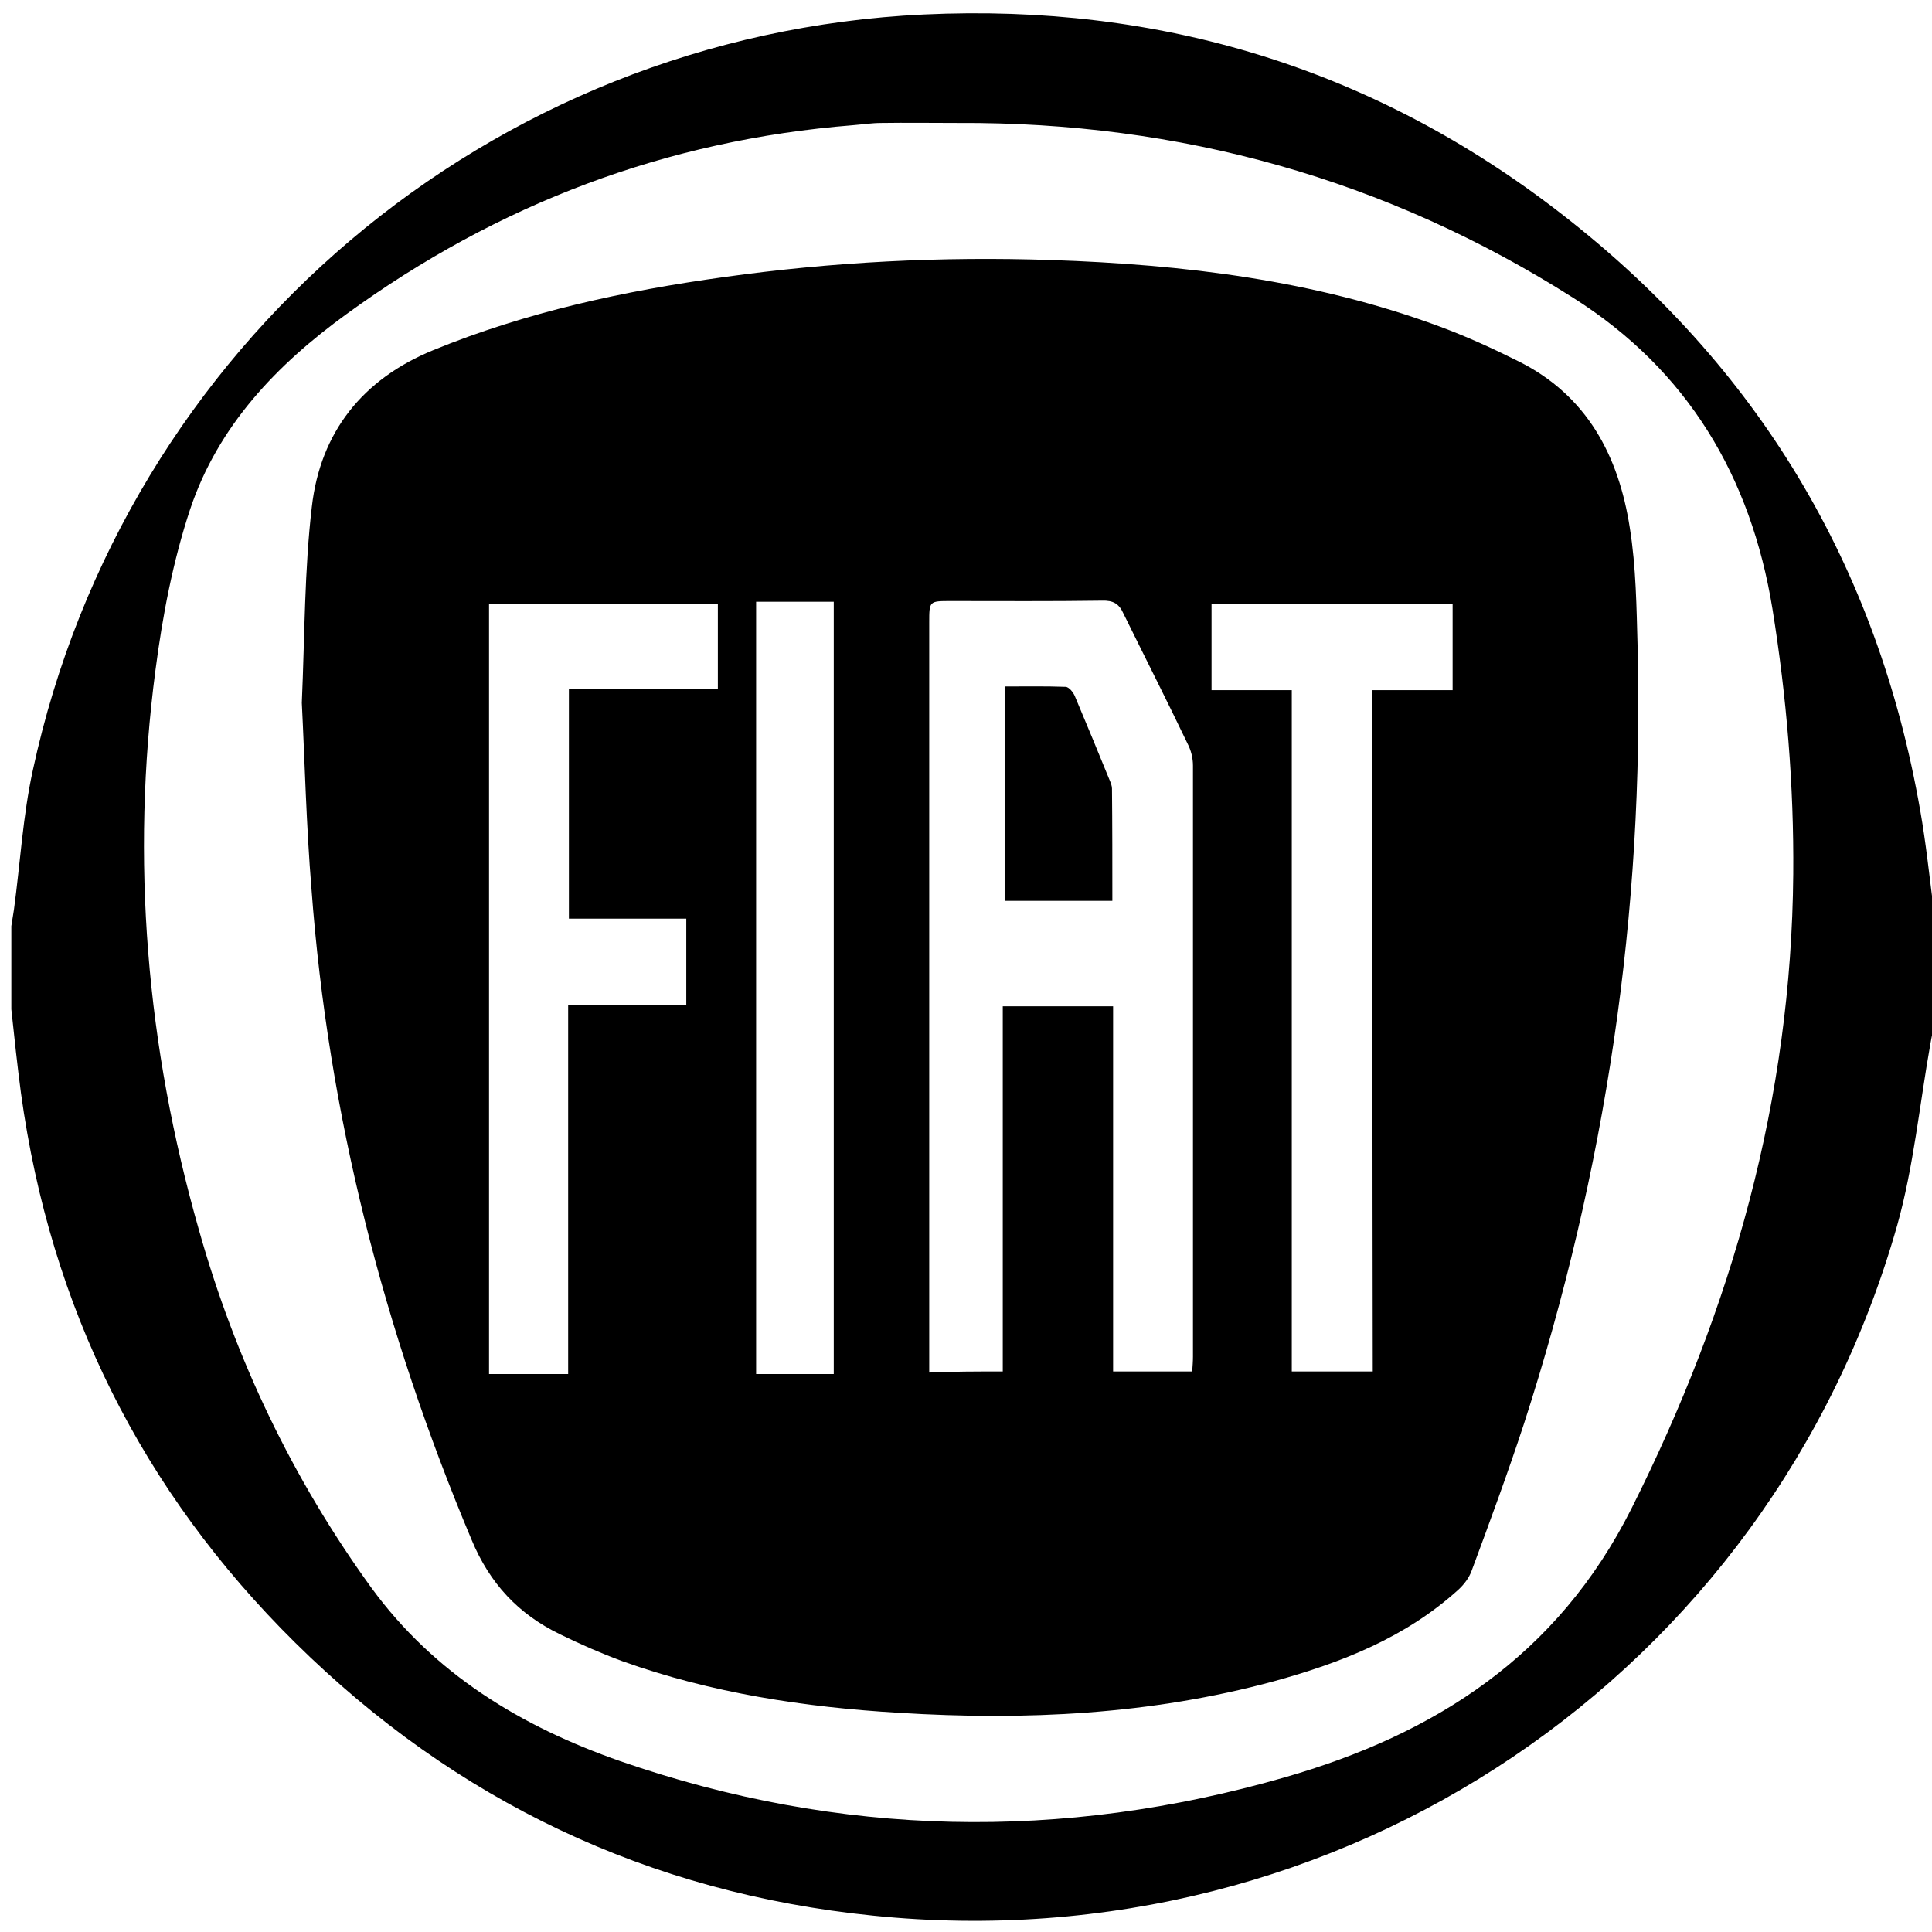
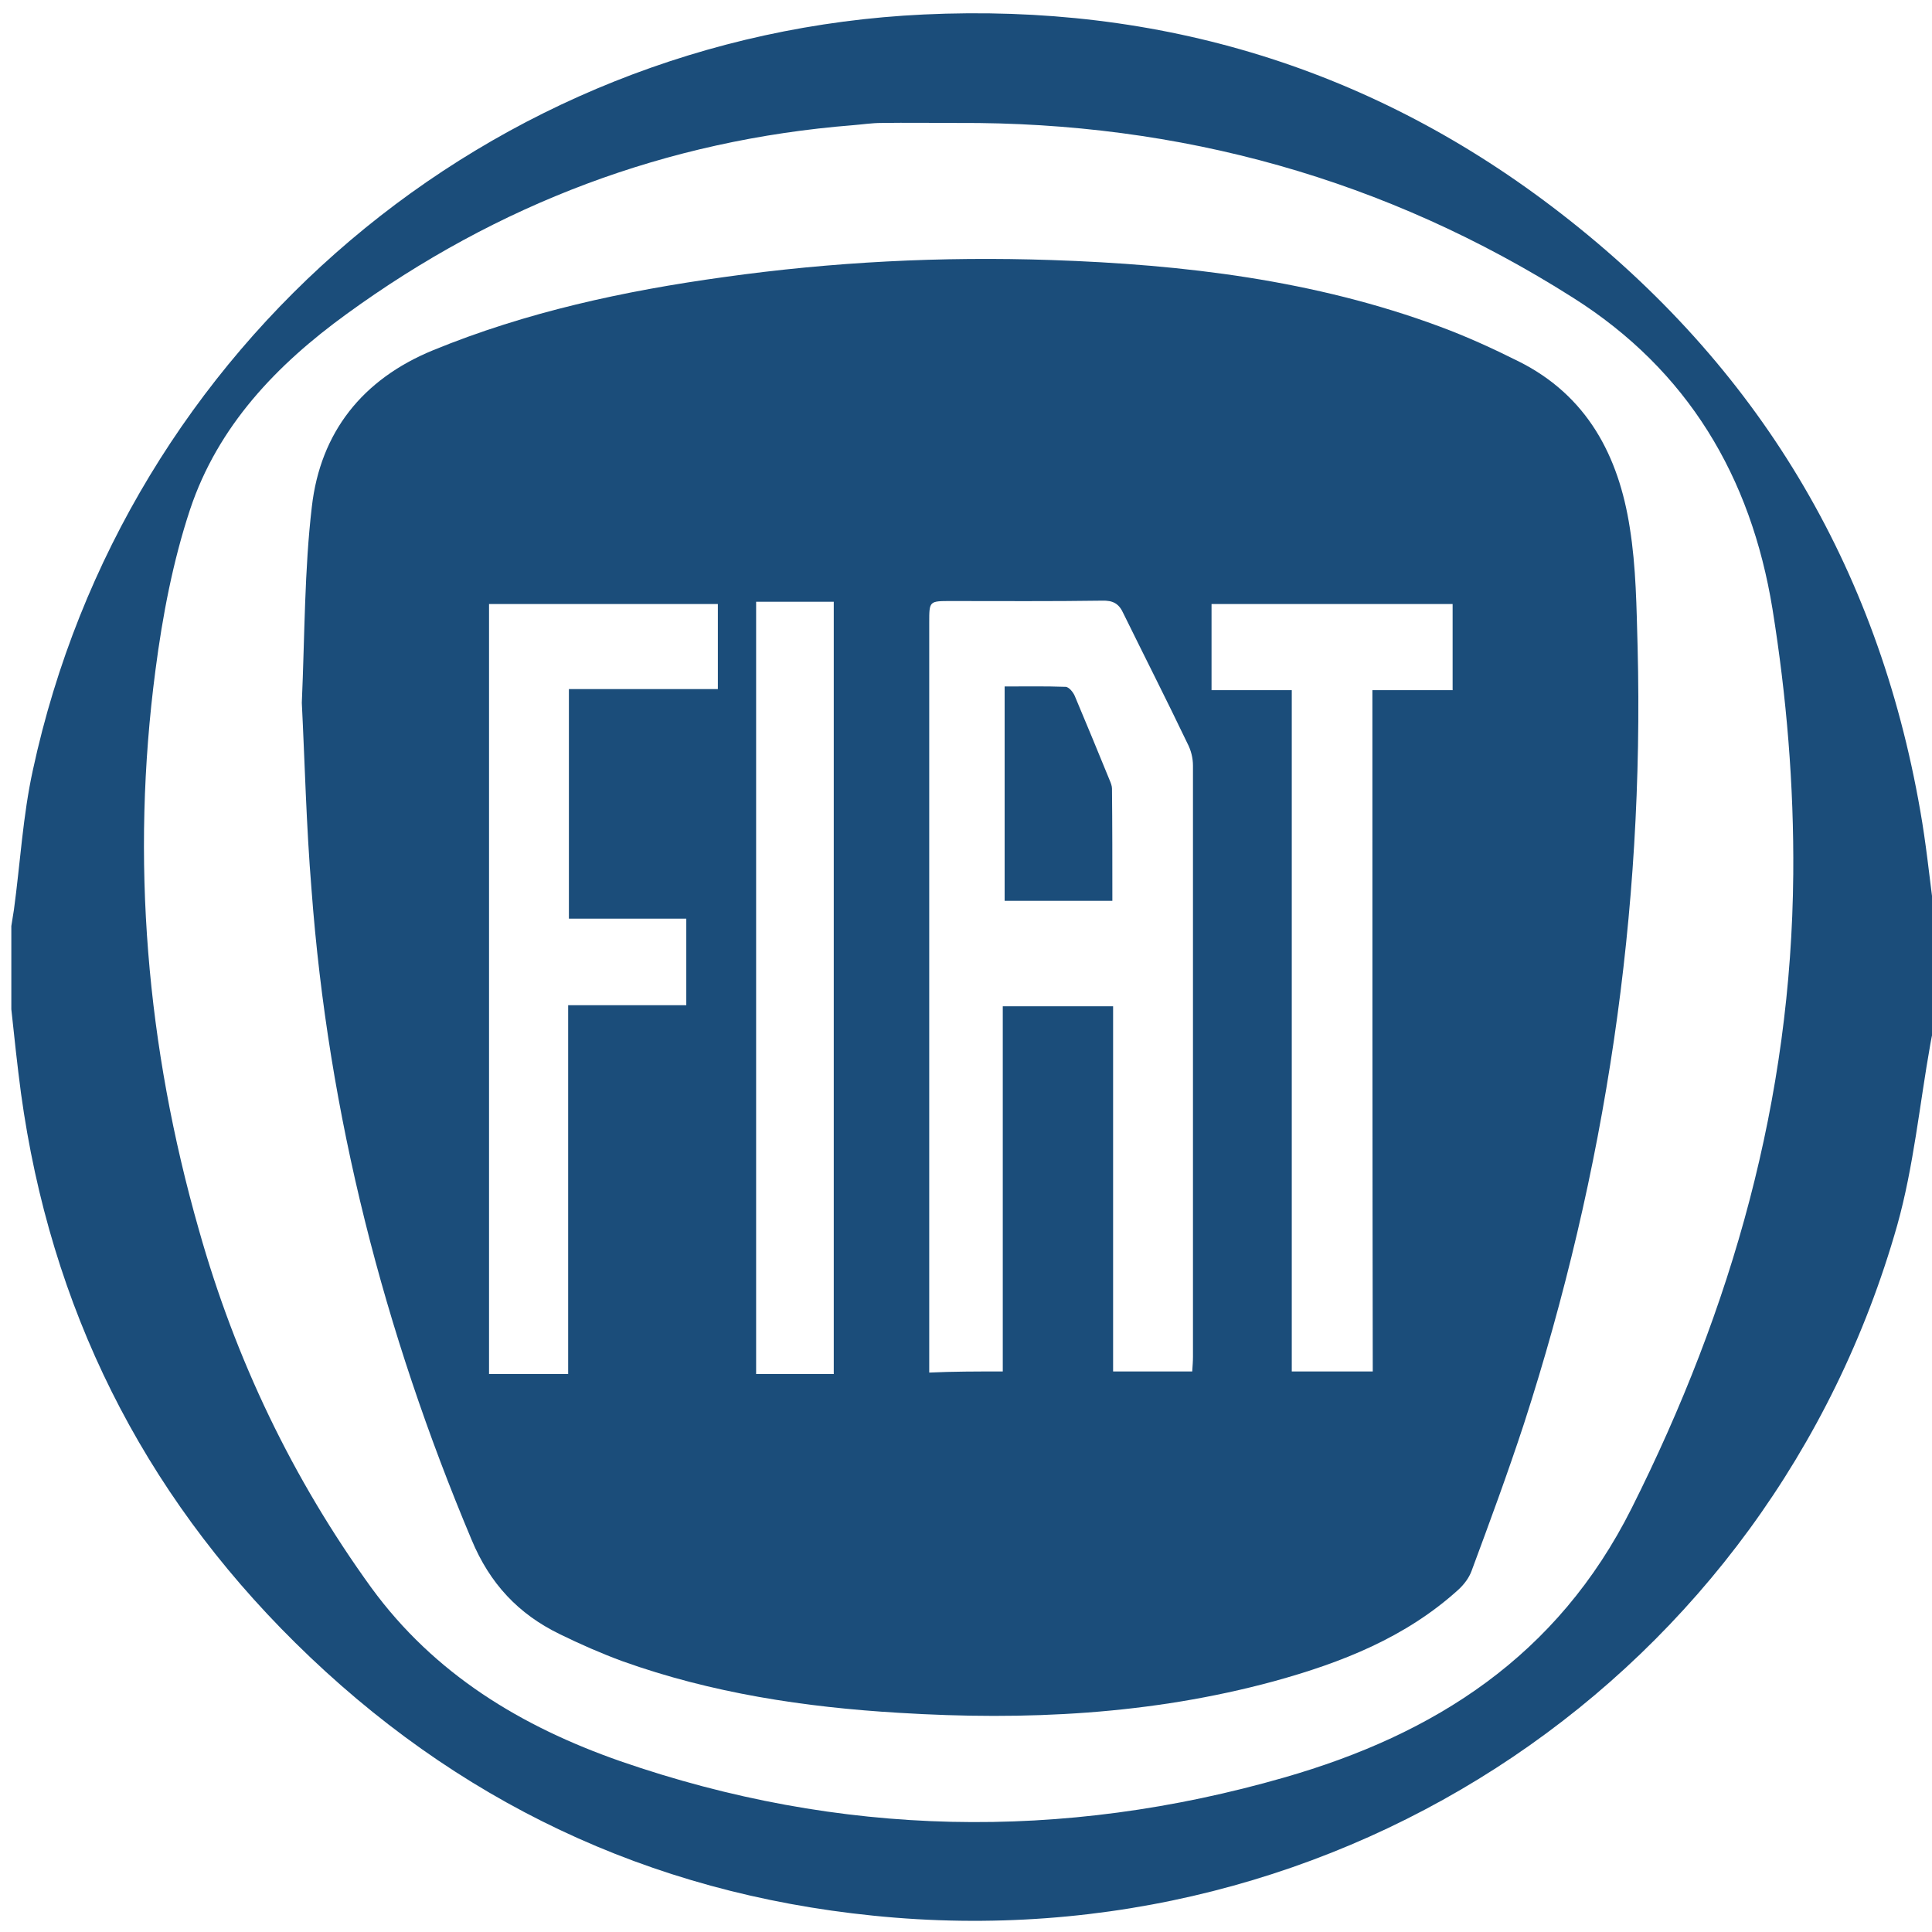
- <svg xmlns="http://www.w3.org/2000/svg" fill="#000000" version="1.1" id="Layer_1" viewBox="0 0 520 520.1" xml:space="preserve" width="800px" height="800px">
+ <svg xmlns="http://www.w3.org/2000/svg" fill="#1b4d7a" version="1.1" id="Layer_1" viewBox="0 0 520 520.1" xml:space="preserve" width="800px" height="800px">
  <g id="_x33_P2o3m_1_">
    <g>
      <path d="M3,271.7c0-7.5,0-14.9,0-22.4c0.2-1.5,0.5-2.9,0.7-4.4c1.7-12.5,2.4-25.3,5.1-37.6C33.5,92.9,131.9,9.4,248.6,3.9    c63.6-3,121.2,14.5,171.6,53.6c52.9,41,85.2,94.7,96.7,160.8c1.5,8.5,2.4,17.1,3.5,25.7c0,11.1,0,22.1,0,33.2    c-0.3,1.3-0.6,2.6-0.8,3.9c-2.9,16.3-4.5,33-8.9,48.7C476.4,450.8,361,528.6,235,515.7c-60.4-6.1-112.5-30.9-155.6-73.5    c-41.3-40.8-65.9-90.3-73.8-147.9C4.6,286.8,3.8,279.2,3,271.7z M257.8,33.1c-6.8,0-13.8-0.1-20.6,0c-2.5,0-5.1,0.4-7.6,0.6    c-50.3,4-95.6,21.2-136.3,50.8c-18.9,13.7-34.7,30.2-42.2,52.7c-4.6,13.9-7.4,28.6-9.3,43.2c-6.7,51-2.4,101.3,11.7,150.7    c9.8,34.8,25.2,67,46.4,96.3c17,23.3,40.4,37.4,67,46.7c59.1,20.5,119,21.6,178.8,4.4c40.4-11.6,73.5-32.6,93.5-72.5    c27.1-54,43-110.1,43.5-170.7c0.2-23.9-1.8-47.8-5.6-71.4c-5.8-35.6-22.8-64.2-53.6-83.7C373.1,48.2,317.7,32.8,257.8,33.1z" />
      <path d="M81.2,189.2c0.8-18.5,0.7-35.8,2.7-52.8c2.3-20,13.6-34.3,32.6-42.1C141.6,84,168,78.3,194.8,74.6    c29.2-4.1,58.6-5.6,88.1-4.6c35.7,1.2,70.9,5.4,104.6,17.9c7.3,2.7,14.3,5.9,21.3,9.4c18.4,9.2,26.9,25.4,29.9,44.8    c1.7,10.6,1.8,21.4,2.1,32.1c1.8,71.4-8.6,141.1-30.6,209.1c-4.4,13.4-9.2,26.4-14.1,39.6c-0.7,1.9-2,3.6-3.5,5    c-14.2,12.9-31.5,19.7-49.7,24.7c-33.1,9-66.9,10.6-100.9,8.5c-25.4-1.5-50.5-5.3-74.5-13.9c-5.7-2.1-11.4-4.6-16.9-7.3    c-11.1-5.4-18.8-13.6-23.7-25.4c-23.6-56.1-38.6-114.4-43.1-175.2C82.4,222.3,82,205.1,81.2,189.2z M269.9,369.2    c0-33,0-65.6,0-98.3c10.3,0,19.7,0,29.7,0c0,33,0,65.4,0,98.3c7.4,0,14.1,0,21.3,0c0.1-1.5,0.2-2.7,0.2-4c0-53.1,0-106.1,0-159.1    c0-2-0.5-4.1-1.5-6c-5.6-11.7-11.5-23.3-17.2-34.9c-1.2-2.7-2.8-3.6-5.8-3.5c-13.6,0.2-27.2,0.1-40.7,0.1c-5.8,0-5.8,0-5.8,5.8    c0,65.4,0,130.8,0,196.4c0,1.8,0,3.5,0,5.5C256.6,369.2,262.7,369.2,269.9,369.2z M193.2,162.6c-20.7,0-41.3,0-61.6,0    c0,69.3,0,138.2,0,207.3c7.2,0,14,0,21.3,0c0-33.1,0-65.8,0-99.3c11,0,21.5,0,31.8,0c0-8,0-15.4,0-23.3c-10.8,0-21.2,0-31.6,0    c0-20.7,0-41.1,0-61.8c13.5,0,26.6,0,40.1,0C193.2,177.5,193.2,170.2,193.2,162.6z M369.4,185.8c7.5,0,14.4,0,21.6,0    c0-8.1,0-15.7,0-23.2c-21.9,0-43.4,0-64.9,0c0,7.9,0,15.3,0,23.2c7.1,0,13.7,0,21.6,0c0,61.4,0,122.3,0,183.4c7.9,0,14.5,0,21.8,0    C369.4,308.3,369.4,247.3,369.4,185.8z M224.4,369.9c0-69.5,0-138.6,0-207.9c-7.3,0-14.1,0-20.9,0c0,69.5,0,138.6,0,207.9    C210.5,369.9,217.3,369.9,224.4,369.9z" />
      <path d="M299.4,242.5c-10.1,0-19.5,0-29,0c0-19.2,0-38.2,0-57.7c5.5,0,10.9-0.1,16.4,0.1c0.9,0,2.1,1.5,2.5,2.5    c3.2,7.6,6.3,15.1,9.4,22.7c0.3,0.7,0.6,1.5,0.6,2.2C299.4,222.2,299.4,232.3,299.4,242.5z" />
    </g>
  </g>
</svg>
